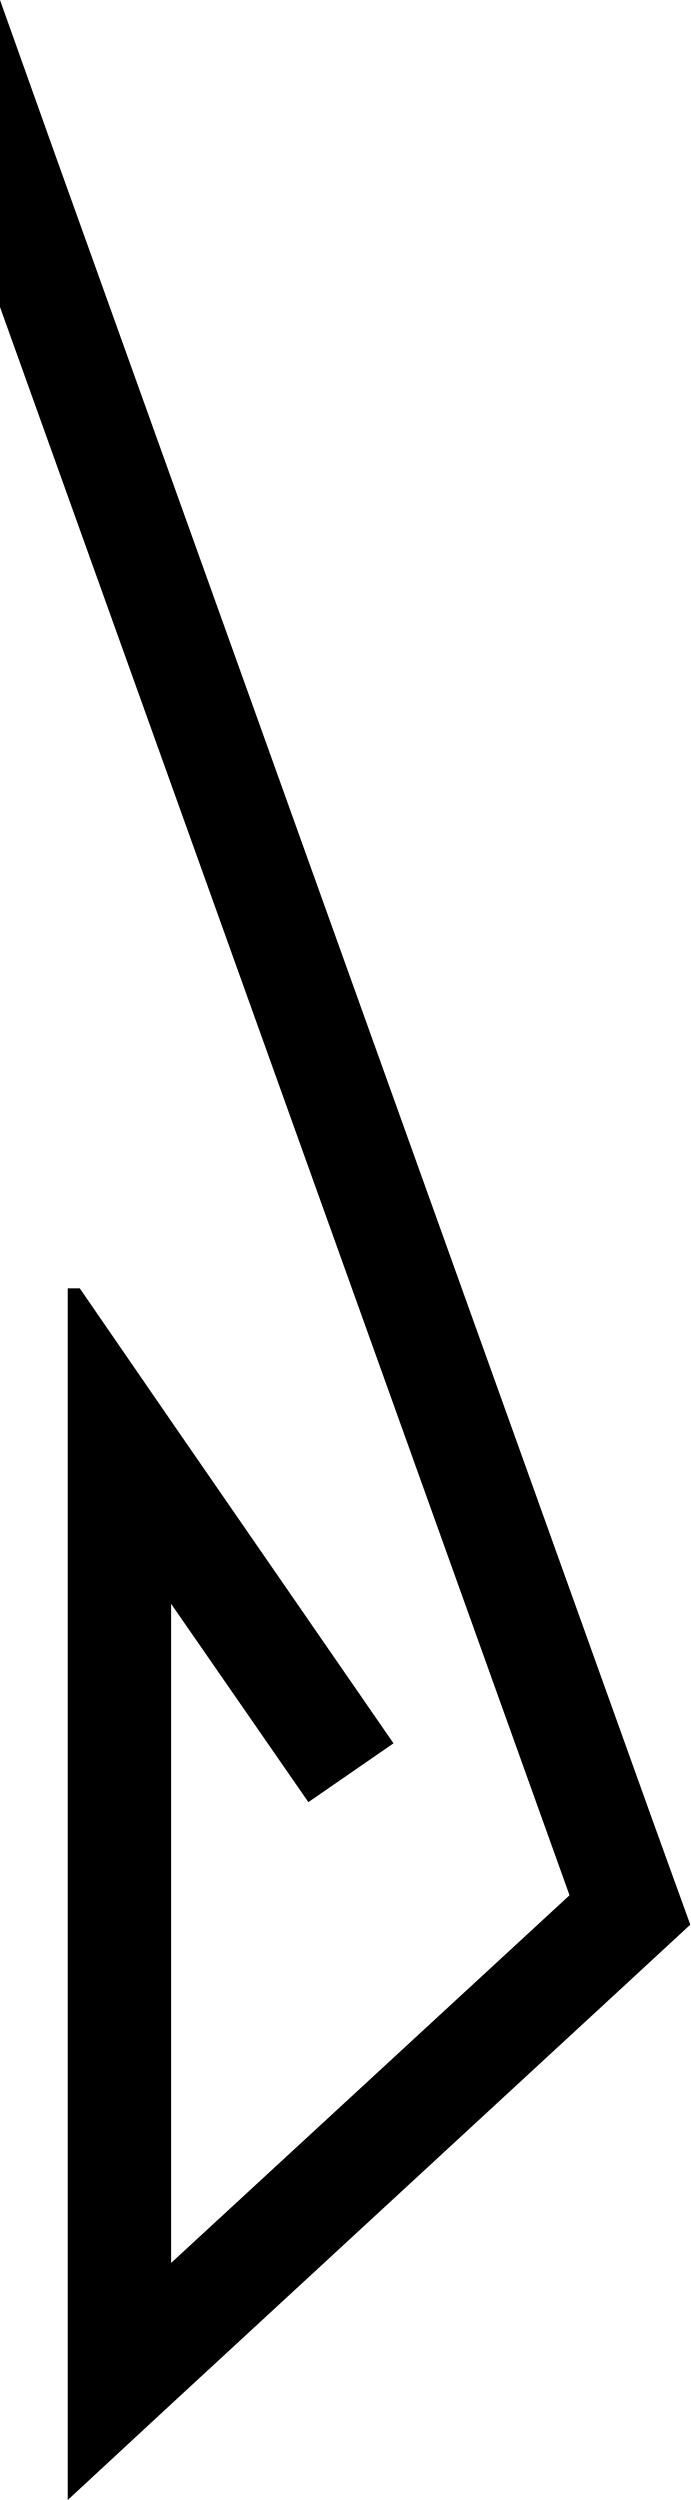
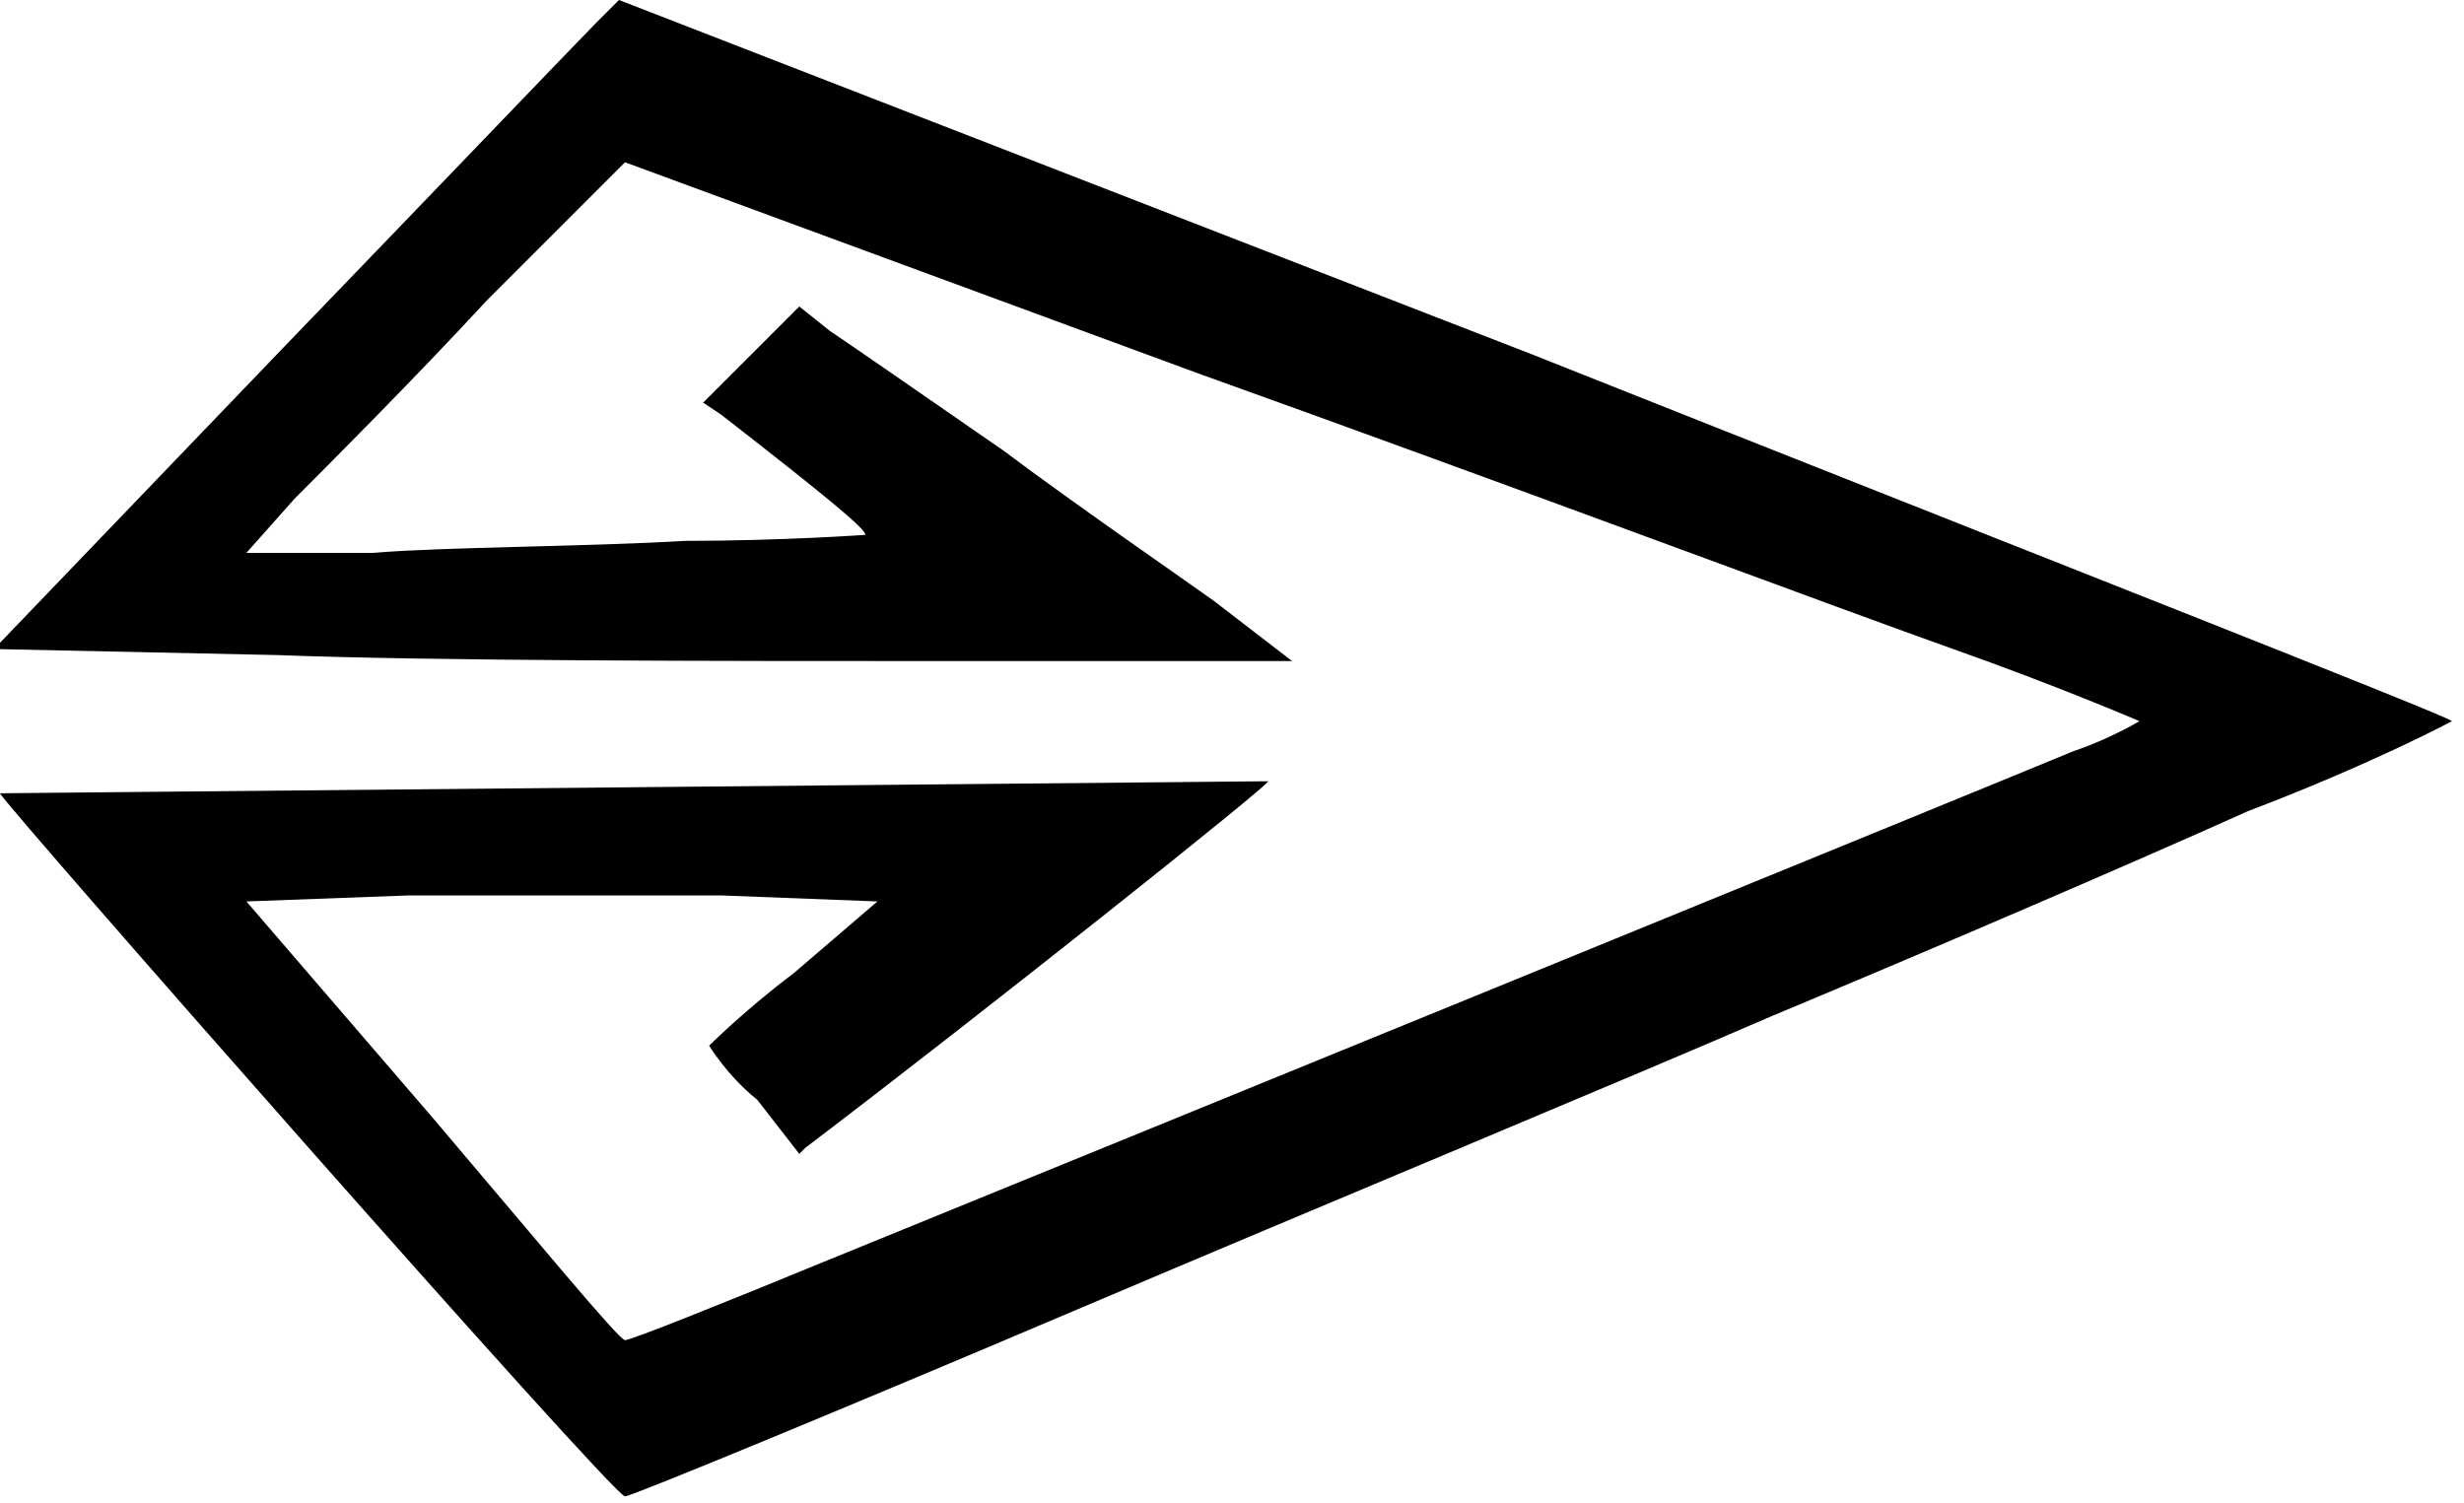
- <svg xmlns="http://www.w3.org/2000/svg" data-name="Layer 1" viewBox="0 0 154.9 561">
-   <path d="m0 0 12.3 34.5 134 373.6 8.6 23.8-18.5 17.1-98 90.5L15.2 561V289.1h2.7l20.5 29.8 49.9 72.3-19.1 13.2-30.8-44.5v147.9l89.4-82.5L0 68.9" />
+ <svg xmlns="http://www.w3.org/2000/svg" viewBox="0 0 410 250">
+   <path d="M154 110L215 110L202 100C195 95 179 84 167 75C154 66 141 57 138 55L133 51L125 59L117 67L120 69C138 83 144 88 144 89C144 89 130 90 114 90C97 91 74 91 62 92L41 92L49 83C54 78 69 63 81 50L104 27L199 62C252 81 308 102 325 108C342 114 356 120 356 120C356 120 351 123 345 125C333 130 191 188 137 210C120 217 105 223 104 223C103 223 89 206 72 186L41 150L68 149C82 149 106 149 120 149L146 150L132 162C124 168 118 174 118 174C118 174 121 179 126 183L133 192L134 191C163 169 212 130 211 130C209 130 1 132 0 132C0 133 102 249 104 249C105 249 139 235 179 218C219 201 272 179 295 169C319 159 354 144 374 135C395 127 408 120 408 120C407 119 338 92 255 59L103 0L99 4C97 6 74 30 47 58L-1 108L46 109C72 110 120 110 154 110Z" />
</svg>
